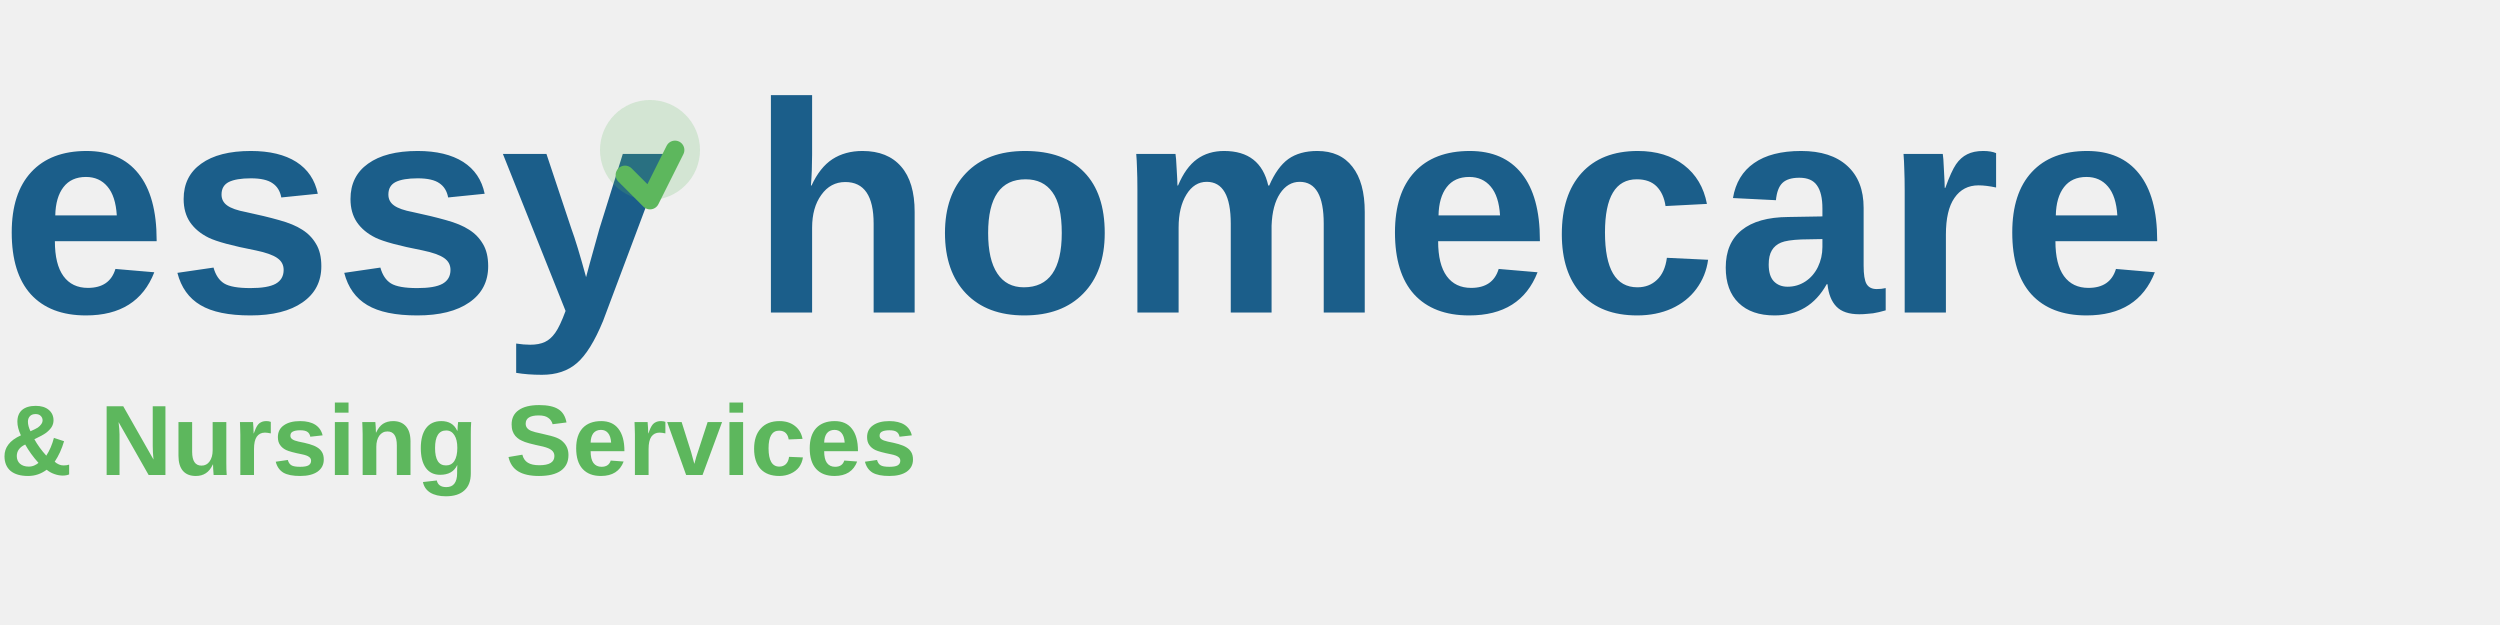
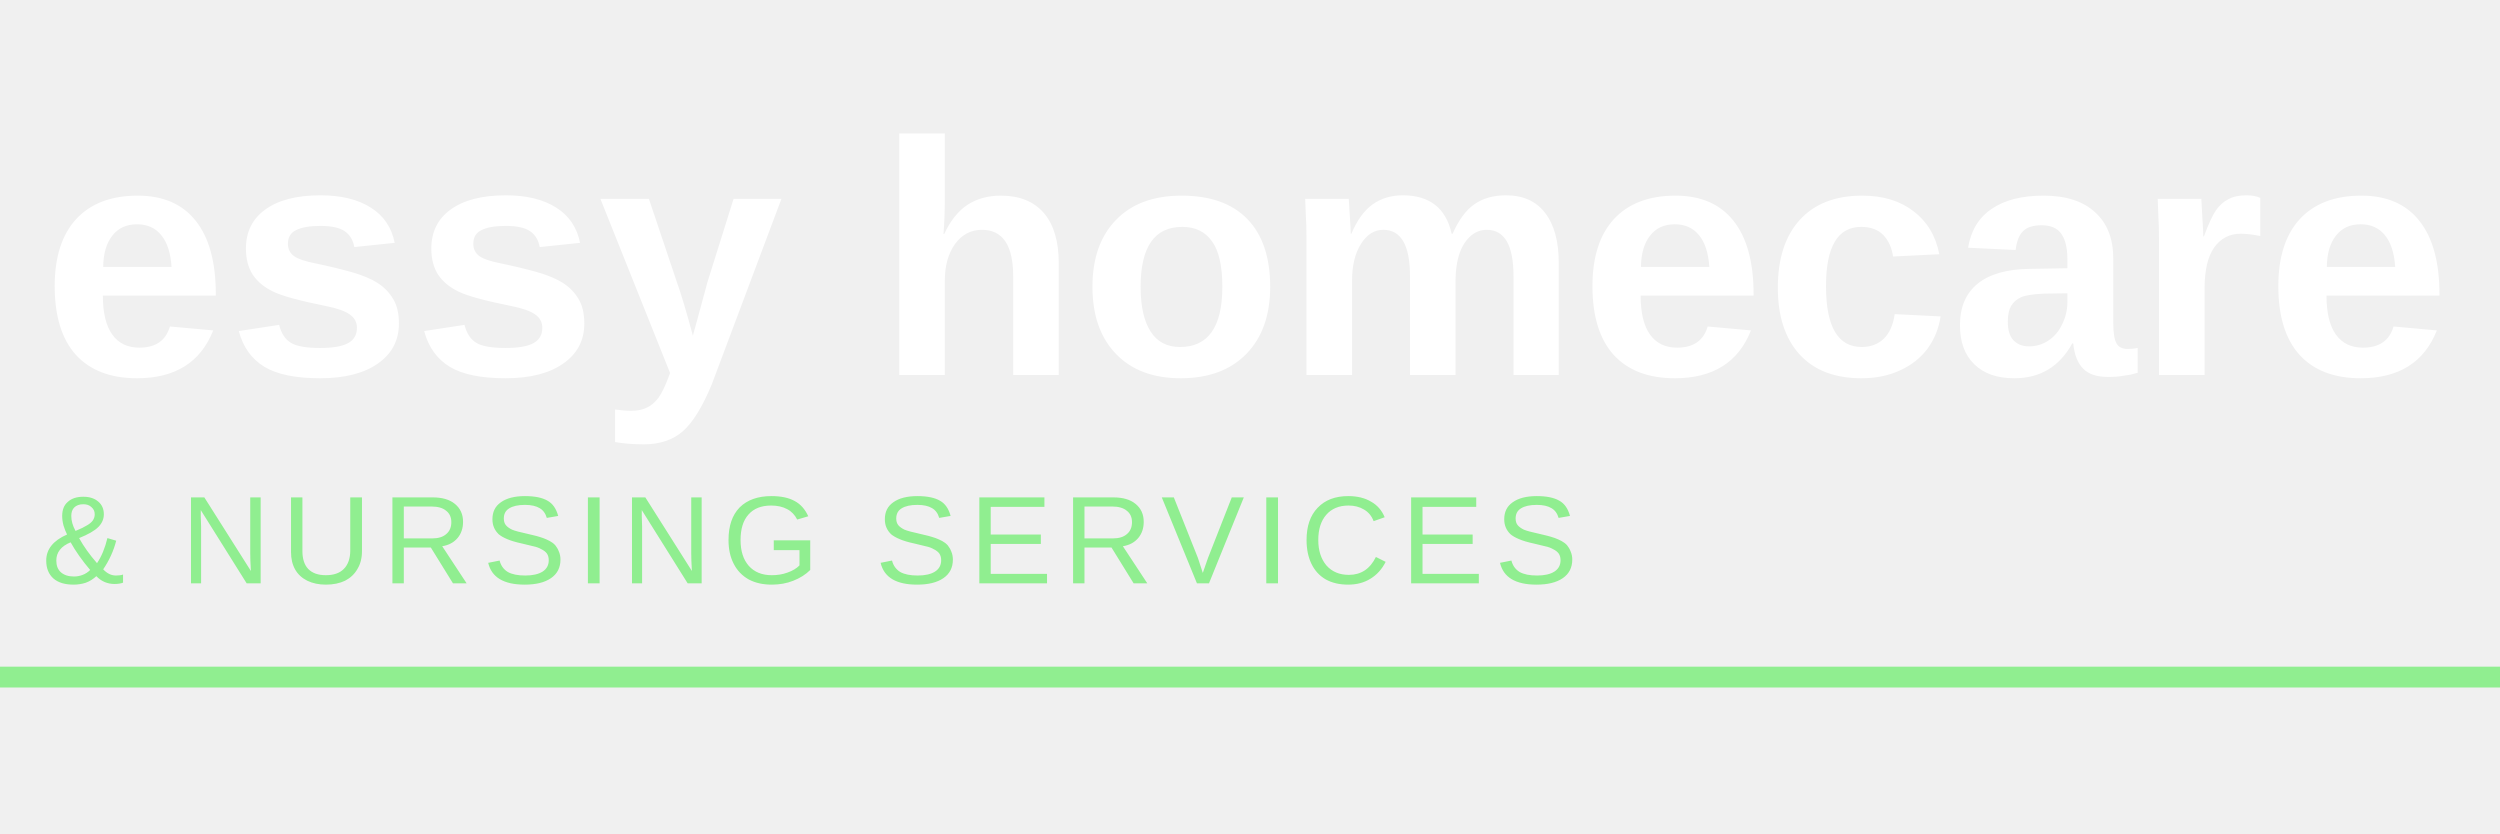
- <svg xmlns="http://www.w3.org/2000/svg" viewBox="0 0 200 50" role="img" aria-label="Essy Homecare logo">
+ <svg xmlns="http://www.w3.org/2000/svg" viewBox="0 0 120 40" role="img" aria-label="Essy Homecare logo">
  <defs>
    <style>
-       .logo-text-main { font-family: Arial, sans-serif; font-weight: bold; font-size: 24px; fill: #1B5E8A; }
-       .logo-text-sub { font-family: Arial, sans-serif; font-weight: 600; font-size: 8px; fill: #5DB75D; }
+       .logo-text { font-family: Arial, sans-serif; font-weight: bold; font-size: 16px; fill: white; }
+       .logo-sub { font-family: Arial, sans-serif; font-size: 6px; fill: #90EE90; letter-spacing: 0.5px; }
    </style>
  </defs>
-   <text x="0" y="25" class="logo-text-main">essy</text>
-   <circle cx="52" cy="12" r="4" fill="#5DB75D" opacity="0.2" />
-   <path d="M 50 14 L 52 16 L 54 12" stroke="#5DB75D" stroke-width="1.5" fill="none" stroke-linecap="round" stroke-linejoin="round" />
-   <text x="60" y="25" class="logo-text-main">homecare</text>
-   <text x="0" y="38" class="logo-text-sub">&amp; Nursing Services</text>
+   <text x="2" y="18" class="logo-text">essy homecare</text>
+   <text x="2" y="28" class="logo-sub">&amp; NURSING SERVICES</text>
+   <rect x="0" y="32" width="120" height="1" fill="#90EE90" />
</svg>
